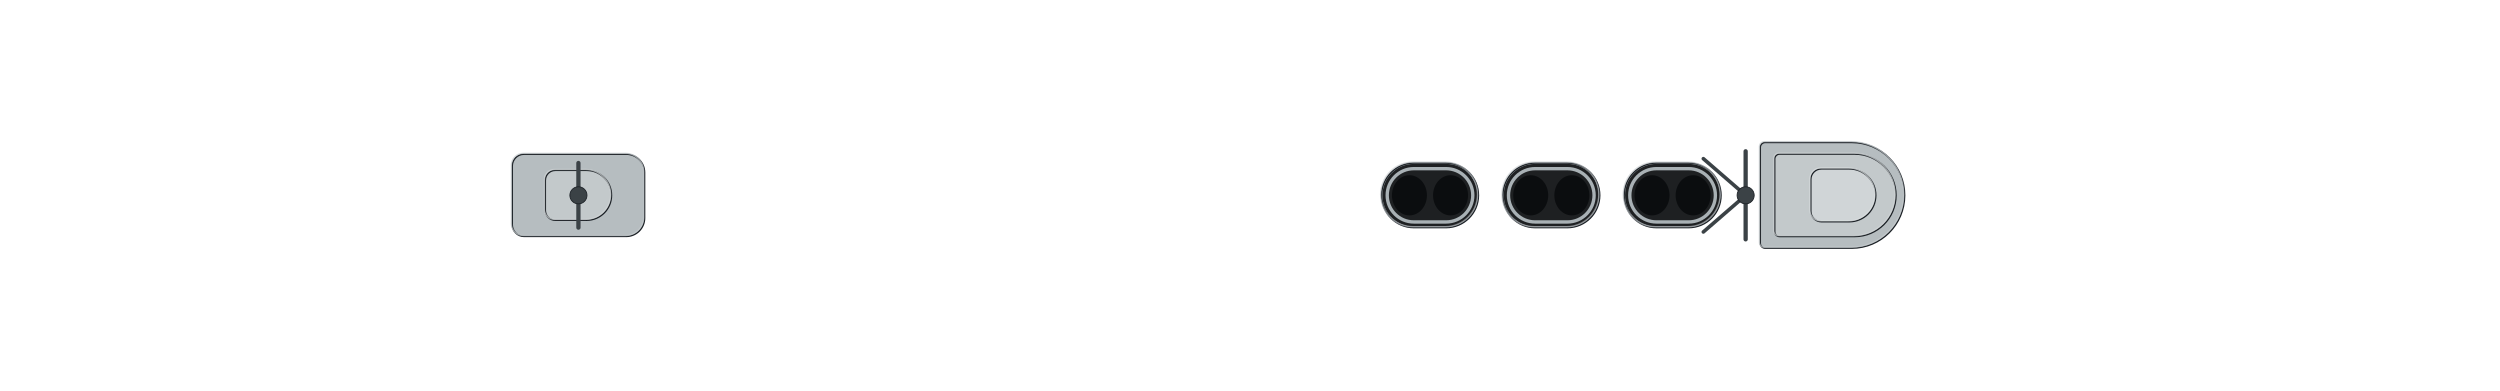
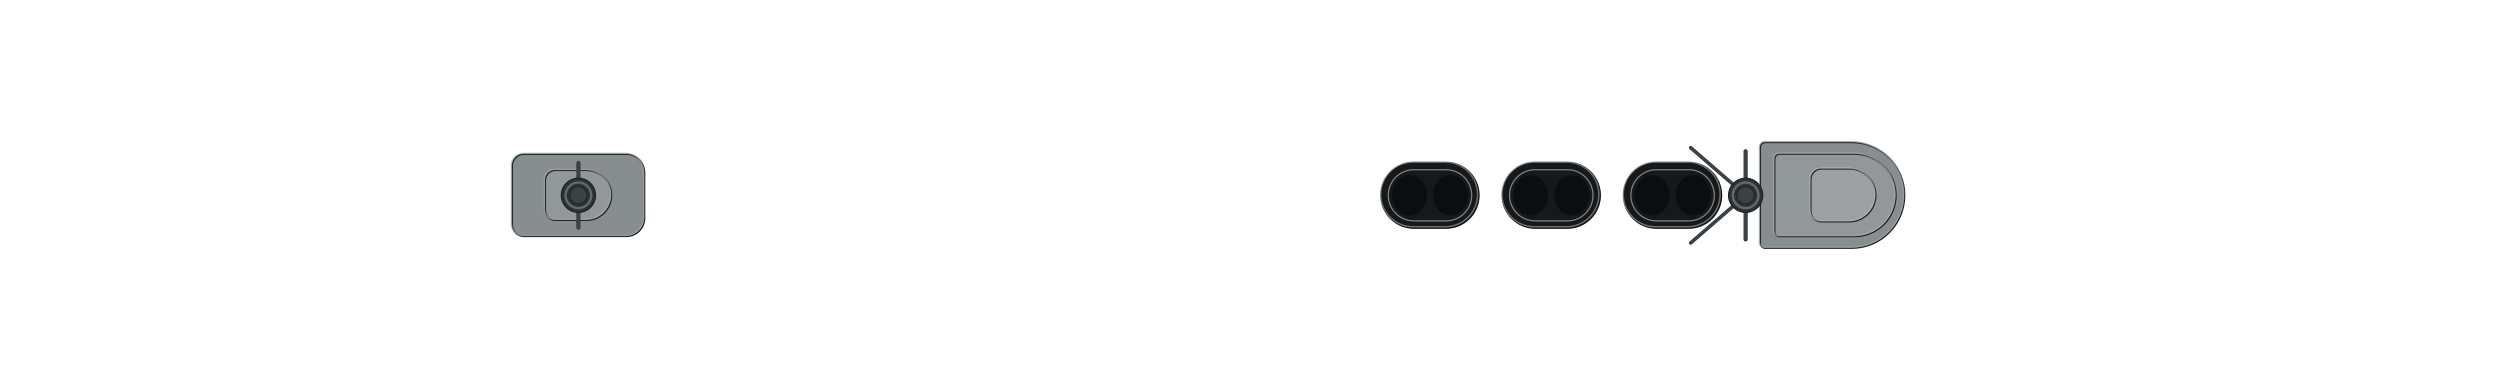
<svg xmlns="http://www.w3.org/2000/svg" width="2048" height="320" viewBox="-102.4 -16 204.8 32" shape-rendering="geometricPrecision">
  <defs>
    <clipPath id="hullclip">
      <path d="M-98.25,-5.94 L-98.243,-6.063 L-98.221,-6.185 L-98.185,-6.308 L-98.135,-6.43 L-98.071,-6.552 L-97.992,-6.674 L-97.899,-6.796 L-97.791,-6.917 L-97.67,-7.038 L-97.534,-7.159 L-97.383,-7.279 L-97.219,-7.399 L-97.04,-7.518 L-96.848,-7.637 L-96.641,-7.755 L-96.42,-7.872 L-96.184,-7.989 L-95.935,-8.105 L-95.672,-8.221 L-95.395,-8.335 L-95.104,-8.449 L-94.799,-8.562 L-94.48,-8.674 L-94.148,-8.785 L-93.801,-8.895 L-93.441,-9.003 L-93.068,-9.111 L-92.68,-9.218 L-92.28,-9.323 L-91.865,-9.427 L-91.438,-9.53 L-90.997,-9.632 L-90.542,-9.732 L-90.075,-9.831 L-89.594,-9.928 L-89.1,-10.024 L-88.594,-10.118 L-88.074,-10.211 L-87.541,-10.302 L-86.996,-10.391 L-86.438,-10.479 L-85.867,-10.565 L-85.284,-10.649 L-84.689,-10.731 L-84.081,-10.811 L-83.46,-10.889 L-82.828,-10.965 L-82.183,-11.039 L-81.527,-11.111 L-80.858,-11.18 L-80.178,-11.248 L-79.486,-11.313 L-78.782,-11.375 L-78.067,-11.436 L-77.341,-11.493 L-76.603,-11.548 L-75.854,-11.601 L-75.094,-11.651 L-74.323,-11.698 L-73.541,-11.742 L-72.749,-11.783 L-71.945,-11.822 L-71.132,-11.857 L-70.308,-11.889 L-69.473,-11.918 L-68.629,-11.944 L-67.774,-11.966 L-66.91,-11.985 L-66.036,-12.001 L-65.152,-12.012 L-64.258,-12.02 L-63.356,-12.024 L-62.444,-12.025 L-61.523,-12.025 L-60.593,-12.025 L-59.654,-12.025 L-58.706,-12.025 L-57.75,-12.025 L-56.785,-12.025 L-55.812,-12.025 L-54.831,-12.025 L-53.842,-12.025 L-52.845,-12.025 L-51.841,-12.025 L-50.828,-12.025 L-49.809,-12.025 L-48.782,-12.025 L-47.748,-12.025 L-46.707,-12.025 L-45.659,-12.025 L-44.605,-12.025 L-43.544,-12.025 L-42.476,-12.025 L-41.403,-12.025 L-40.323,-12.025 L-39.238,-12.025 L-38.146,-12.025 L-37.05,-12.025 L-35.947,-12.025 L-34.84,-12.025 L-33.727,-12.025 L-32.61,-12.025 L-31.488,-12.025 L-30.361,-12.025 L-29.23,-12.025 L-28.094,-12.025 L-26.955,-12.025 L-25.811,-12.025 L-24.664,-12.025 L-23.513,-12.025 L-22.358,-12.025 L-21.201,-12.025 L-20.04,-12.025 L-18.876,-12.025 L-17.71,-12.025 L-16.541,-12.025 L-15.37,-12.025 L-14.196,-12.025 L-13.02,-12.025 L-11.843,-12.025 L-10.663,-12.025 L-9.482,-12.025 L-8.3,-12.025 L-7.117,-12.025 L-5.932,-12.025 L-4.747,-12.025 L-3.561,-12.025 L-2.374,-12.025 L-1.187,-12.025 L-0,-12.025 L1.187,-12.025 L2.374,-12.025 L3.561,-12.025 L4.747,-12.025 L5.932,-12.025 L7.117,-12.025 L8.3,-12.025 L9.482,-12.025 L10.663,-12.025 L11.843,-12.025 L13.02,-12.025 L14.196,-12.025 L15.37,-12.025 L16.541,-12.025 L17.71,-12.025 L18.876,-12.025 L20.04,-12.025 L21.201,-12.025 L22.358,-12.025 L23.513,-12.025 L24.664,-12.025 L25.811,-12.025 L26.955,-12.025 L28.094,-12.025 L29.23,-12.025 L30.361,-12.025 L31.488,-12.025 L32.61,-12.025 L33.727,-12.025 L34.84,-12.025 L35.947,-12.025 L37.05,-12.025 L38.146,-12.019 L39.238,-12.005 L40.323,-11.983 L41.403,-11.952 L42.476,-11.914 L43.544,-11.869 L44.605,-11.817 L45.659,-11.757 L46.707,-11.691 L47.748,-11.618 L48.782,-11.538 L49.809,-11.452 L50.828,-11.361 L51.841,-11.263 L52.845,-11.159 L53.842,-11.05 L54.831,-10.936 L55.812,-10.817 L56.785,-10.692 L57.75,-10.563 L58.706,-10.429 L59.654,-10.291 L60.593,-10.148 L61.523,-10.002 L62.444,-9.851 L63.356,-9.697 L64.258,-9.539 L65.152,-9.378 L66.036,-9.214 L66.91,-9.047 L67.774,-8.877 L68.629,-8.705 L69.473,-8.53 L70.308,-8.353 L71.132,-8.174 L71.945,-7.994 L72.749,-7.811 L73.541,-7.628 L74.323,-7.443 L75.094,-7.256 L75.854,-7.069 L76.603,-6.882 L77.341,-6.694 L78.067,-6.505 L78.782,-6.316 L79.486,-6.128 L80.178,-5.939 L80.858,-5.751 L81.527,-5.563 L82.183,-5.377 L82.828,-5.191 L83.46,-5.006 L84.081,-4.822 L84.689,-4.64 L85.284,-4.459 L85.867,-4.28 L86.438,-4.103 L86.996,-3.928 L87.541,-3.755 L88.074,-3.584 L88.594,-3.416 L89.1,-3.251 L89.594,-3.088 L90.075,-2.928 L90.542,-2.772 L90.997,-2.618 L91.438,-2.468 L91.865,-2.321 L92.28,-2.178 L92.68,-2.038 L93.068,-1.902 L93.441,-1.771 L93.801,-1.643 L94.148,-1.519 L94.48,-1.4 L94.799,-1.285 L95.104,-1.174 L95.395,-1.068 L95.672,-0.966 L95.935,-0.869 L96.184,-0.777 L96.42,-0.69 L96.641,-0.608 L96.848,-0.531 L97.04,-0.458 L97.219,-0.391 L97.383,-0.329 L97.534,-0.272 L97.67,-0.221 L97.791,-0.175 L97.899,-0.134 L97.992,-0.099 L98.071,-0.068 L98.135,-0.044 L98.185,-0.025 L98.221,-0.011 L98.221,0.011 L98.185,0.025 L98.135,0.044 L98.071,0.068 L97.992,0.099 L97.899,0.134 L97.791,0.175 L97.67,0.221 L97.534,0.272 L97.383,0.329 L97.219,0.391 L97.04,0.458 L96.848,0.531 L96.641,0.608 L96.42,0.69 L96.184,0.777 L95.935,0.869 L95.672,0.966 L95.395,1.068 L95.104,1.174 L94.799,1.285 L94.48,1.4 L94.148,1.519 L93.801,1.643 L93.441,1.771 L93.068,1.902 L92.68,2.038 L92.28,2.178 L91.865,2.321 L91.438,2.468 L90.997,2.618 L90.542,2.772 L90.075,2.928 L89.594,3.088 L89.1,3.251 L88.594,3.416 L88.074,3.584 L87.541,3.755 L86.996,3.928 L86.438,4.103 L85.867,4.28 L85.284,4.459 L84.689,4.64 L84.081,4.822 L83.46,5.006 L82.828,5.191 L82.183,5.377 L81.527,5.563 L80.858,5.751 L80.178,5.939 L79.486,6.128 L78.782,6.316 L78.067,6.505 L77.341,6.694 L76.603,6.882 L75.854,7.069 L75.094,7.256 L74.323,7.443 L73.541,7.628 L72.749,7.811 L71.945,7.994 L71.132,8.174 L70.308,8.353 L69.473,8.53 L68.629,8.705 L67.774,8.877 L66.91,9.047 L66.036,9.214 L65.152,9.378 L64.258,9.539 L63.356,9.697 L62.444,9.851 L61.523,10.002 L60.593,10.148 L59.654,10.291 L58.706,10.429 L57.75,10.563 L56.785,10.692 L55.812,10.817 L54.831,10.936 L53.842,11.05 L52.845,11.159 L51.841,11.263 L50.828,11.361 L49.809,11.452 L48.782,11.538 L47.748,11.618 L46.707,11.691 L45.659,11.757 L44.605,11.817 L43.544,11.869 L42.476,11.914 L41.403,11.952 L40.323,11.983 L39.238,12.005 L38.146,12.019 L37.05,12.025 L35.947,12.025 L34.84,12.025 L33.727,12.025 L32.61,12.025 L31.488,12.025 L30.361,12.025 L29.23,12.025 L28.094,12.025 L26.955,12.025 L25.811,12.025 L24.664,12.025 L23.513,12.025 L22.358,12.025 L21.201,12.025 L20.04,12.025 L18.876,12.025 L17.71,12.025 L16.541,12.025 L15.37,12.025 L14.196,12.025 L13.02,12.025 L11.843,12.025 L10.663,12.025 L9.482,12.025 L8.3,12.025 L7.117,12.025 L5.932,12.025 L4.747,12.025 L3.561,12.025 L2.374,12.025 L1.187,12.025 L-0,12.025 L-1.187,12.025 L-2.374,12.025 L-3.561,12.025 L-4.747,12.025 L-5.932,12.025 L-7.117,12.025 L-8.3,12.025 L-9.482,12.025 L-10.663,12.025 L-11.843,12.025 L-13.02,12.025 L-14.196,12.025 L-15.37,12.025 L-16.541,12.025 L-17.71,12.025 L-18.876,12.025 L-20.04,12.025 L-21.201,12.025 L-22.358,12.025 L-23.513,12.025 L-24.664,12.025 L-25.811,12.025 L-26.955,12.025 L-28.094,12.025 L-29.23,12.025 L-30.361,12.025 L-31.488,12.025 L-32.61,12.025 L-33.727,12.025 L-34.84,12.025 L-35.947,12.025 L-37.05,12.025 L-38.146,12.025 L-39.238,12.025 L-40.323,12.025 L-41.403,12.025 L-42.476,12.025 L-43.544,12.025 L-44.605,12.025 L-45.659,12.025 L-46.707,12.025 L-47.748,12.025 L-48.782,12.025 L-49.809,12.025 L-50.828,12.025 L-51.841,12.025 L-52.845,12.025 L-53.842,12.025 L-54.831,12.025 L-55.812,12.025 L-56.785,12.025 L-57.75,12.025 L-58.706,12.025 L-59.654,12.025 L-60.593,12.025 L-61.523,12.025 L-62.444,12.025 L-63.356,12.024 L-64.258,12.02 L-65.152,12.012 L-66.036,12.001 L-66.91,11.985 L-67.774,11.966 L-68.629,11.944 L-69.473,11.918 L-70.308,11.889 L-71.132,11.857 L-71.945,11.822 L-72.749,11.783 L-73.541,11.742 L-74.323,11.698 L-75.094,11.651 L-75.854,11.601 L-76.603,11.548 L-77.341,11.493 L-78.067,11.436 L-78.782,11.375 L-79.486,11.313 L-80.178,11.248 L-80.858,11.18 L-81.527,11.111 L-82.183,11.039 L-82.828,10.965 L-83.46,10.889 L-84.081,10.811 L-84.689,10.731 L-85.284,10.649 L-85.867,10.565 L-86.438,10.479 L-86.996,10.391 L-87.541,10.302 L-88.074,10.211 L-88.594,10.118 L-89.1,10.024 L-89.594,9.928 L-90.075,9.831 L-90.542,9.732 L-90.997,9.632 L-91.438,9.53 L-91.865,9.427 L-92.28,9.323 L-92.68,9.218 L-93.068,9.111 L-93.441,9.003 L-93.801,8.895 L-94.148,8.785 L-94.48,8.674 L-94.799,8.562 L-95.104,8.449 L-95.395,8.335 L-95.672,8.221 L-95.935,8.105 L-96.184,7.989 L-96.42,7.872 L-96.641,7.755 L-96.848,7.637 L-97.04,7.518 L-97.219,7.399 L-97.383,7.279 L-97.534,7.159 L-97.67,7.038 L-97.791,6.917 L-97.899,6.796 L-97.992,6.674 L-98.071,6.552 L-98.135,6.43 L-98.185,6.308 L-98.221,6.185 L-98.243,6.063 L-98.25,5.94 Z" />
    </clipPath>
    <clipPath id="deckclip">
      <path d="M-98.25,-5.39 L-98.243,-5.513 L-98.221,-5.635 L-98.185,-5.758 L-98.135,-5.88 L-98.071,-6.002 L-97.992,-6.124 L-97.899,-6.246 L-97.791,-6.367 L-97.67,-6.488 L-97.534,-6.609 L-97.383,-6.729 L-97.219,-6.849 L-97.04,-6.968 L-96.848,-7.087 L-96.641,-7.205 L-96.42,-7.322 L-96.184,-7.439 L-95.935,-7.555 L-95.672,-7.671 L-95.395,-7.785 L-95.104,-7.899 L-94.799,-8.012 L-94.48,-8.124 L-94.148,-8.235 L-93.801,-8.345 L-93.441,-8.453 L-93.068,-8.561 L-92.68,-8.668 L-92.28,-8.773 L-91.865,-8.877 L-91.438,-8.98 L-90.997,-9.082 L-90.542,-9.182 L-90.075,-9.281 L-89.594,-9.378 L-89.1,-9.474 L-88.594,-9.568 L-88.074,-9.661 L-87.541,-9.752 L-86.996,-9.841 L-86.438,-9.929 L-85.867,-10.015 L-85.284,-10.099 L-84.689,-10.181 L-84.081,-10.261 L-83.46,-10.339 L-82.828,-10.415 L-82.183,-10.489 L-81.527,-10.561 L-80.858,-10.63 L-80.178,-10.698 L-79.486,-10.763 L-78.782,-10.825 L-78.067,-10.886 L-77.341,-10.943 L-76.603,-10.998 L-75.854,-11.051 L-75.094,-11.101 L-74.323,-11.148 L-73.541,-11.192 L-72.749,-11.233 L-71.945,-11.272 L-71.132,-11.307 L-70.308,-11.339 L-69.473,-11.368 L-68.629,-11.394 L-67.774,-11.416 L-66.91,-11.435 L-66.036,-11.451 L-65.152,-11.462 L-64.258,-11.47 L-63.356,-11.474 L-62.444,-11.475 L-61.523,-11.475 L-60.593,-11.475 L-59.654,-11.475 L-58.706,-11.475 L-57.75,-11.475 L-56.785,-11.475 L-55.812,-11.475 L-54.831,-11.475 L-53.842,-11.475 L-52.845,-11.475 L-51.841,-11.475 L-50.828,-11.475 L-49.809,-11.475 L-48.782,-11.475 L-47.748,-11.475 L-46.707,-11.475 L-45.659,-11.475 L-44.605,-11.475 L-43.544,-11.475 L-42.476,-11.475 L-41.403,-11.475 L-40.323,-11.475 L-39.238,-11.475 L-38.146,-11.475 L-37.05,-11.475 L-35.947,-11.475 L-34.84,-11.475 L-33.727,-11.475 L-32.61,-11.475 L-31.488,-11.475 L-30.361,-11.475 L-29.23,-11.475 L-28.094,-11.475 L-26.955,-11.475 L-25.811,-11.475 L-24.664,-11.475 L-23.513,-11.475 L-22.358,-11.475 L-21.201,-11.475 L-20.04,-11.475 L-18.876,-11.475 L-17.71,-11.475 L-16.541,-11.475 L-15.37,-11.475 L-14.196,-11.475 L-13.02,-11.475 L-11.843,-11.475 L-10.663,-11.475 L-9.482,-11.475 L-8.3,-11.475 L-7.117,-11.475 L-5.932,-11.475 L-4.747,-11.475 L-3.561,-11.475 L-2.374,-11.475 L-1.187,-11.475 L-0,-11.475 L1.187,-11.475 L2.374,-11.475 L3.561,-11.475 L4.747,-11.475 L5.932,-11.475 L7.117,-11.475 L8.3,-11.475 L9.482,-11.475 L10.663,-11.475 L11.843,-11.475 L13.02,-11.475 L14.196,-11.475 L15.37,-11.475 L16.541,-11.475 L17.71,-11.475 L18.876,-11.475 L20.04,-11.475 L21.201,-11.475 L22.358,-11.475 L23.513,-11.475 L24.664,-11.475 L25.811,-11.475 L26.955,-11.475 L28.094,-11.475 L29.23,-11.475 L30.361,-11.475 L31.488,-11.475 L32.61,-11.475 L33.727,-11.475 L34.84,-11.475 L35.947,-11.475 L37.05,-11.475 L38.146,-11.469 L39.238,-11.455 L40.323,-11.433 L41.403,-11.402 L42.476,-11.364 L43.544,-11.319 L44.605,-11.267 L45.659,-11.207 L46.707,-11.141 L47.748,-11.068 L48.782,-10.988 L49.809,-10.902 L50.828,-10.811 L51.841,-10.713 L52.845,-10.609 L53.842,-10.5 L54.831,-10.386 L55.812,-10.267 L56.785,-10.142 L57.75,-10.013 L58.706,-9.879 L59.654,-9.741 L60.593,-9.598 L61.523,-9.452 L62.444,-9.301 L63.356,-9.147 L64.258,-8.989 L65.152,-8.828 L66.036,-8.664 L66.91,-8.497 L67.774,-8.327 L68.629,-8.155 L69.473,-7.98 L70.308,-7.803 L71.132,-7.624 L71.945,-7.444 L72.749,-7.261 L73.541,-7.078 L74.323,-6.893 L75.094,-6.706 L75.854,-6.519 L76.603,-6.332 L77.341,-6.144 L78.067,-5.955 L78.782,-5.766 L79.486,-5.578 L80.178,-5.389 L80.858,-5.201 L81.527,-5.013 L82.183,-4.827 L82.828,-4.641 L83.46,-4.456 L84.081,-4.272 L84.689,-4.09 L85.284,-3.909 L85.867,-3.73 L86.438,-3.553 L86.996,-3.378 L87.541,-3.205 L88.074,-3.034 L88.594,-2.866 L89.1,-2.701 L89.594,-2.538 L90.075,-2.378 L90.542,-2.222 L90.997,-2.068 L91.438,-1.918 L91.865,-1.771 L92.28,-1.628 L92.68,-1.488 L93.068,-1.352 L93.441,-1.221 L93.801,-1.093 L94.148,-0.969 L94.48,-0.85 L94.799,-0.735 L95.104,-0.624 L95.395,-0.518 L95.672,-0.416 L95.935,-0.319 L96.184,-0.227 L96.42,-0.14 L96.641,-0.058 L96.641,0.058 L96.42,0.14 L96.184,0.227 L95.935,0.319 L95.672,0.416 L95.395,0.518 L95.104,0.624 L94.799,0.735 L94.48,0.85 L94.148,0.969 L93.801,1.093 L93.441,1.221 L93.068,1.352 L92.68,1.488 L92.28,1.628 L91.865,1.771 L91.438,1.918 L90.997,2.068 L90.542,2.222 L90.075,2.378 L89.594,2.538 L89.1,2.701 L88.594,2.866 L88.074,3.034 L87.541,3.205 L86.996,3.378 L86.438,3.553 L85.867,3.73 L85.284,3.909 L84.689,4.09 L84.081,4.272 L83.46,4.456 L82.828,4.641 L82.183,4.827 L81.527,5.013 L80.858,5.201 L80.178,5.389 L79.486,5.578 L78.782,5.766 L78.067,5.955 L77.341,6.144 L76.603,6.332 L75.854,6.519 L75.094,6.706 L74.323,6.893 L73.541,7.078 L72.749,7.261 L71.945,7.444 L71.132,7.624 L70.308,7.803 L69.473,7.98 L68.629,8.155 L67.774,8.327 L66.91,8.497 L66.036,8.664 L65.152,8.828 L64.258,8.989 L63.356,9.147 L62.444,9.301 L61.523,9.452 L60.593,9.598 L59.654,9.741 L58.706,9.879 L57.75,10.013 L56.785,10.142 L55.812,10.267 L54.831,10.386 L53.842,10.5 L52.845,10.609 L51.841,10.713 L50.828,10.811 L49.809,10.902 L48.782,10.988 L47.748,11.068 L46.707,11.141 L45.659,11.207 L44.605,11.267 L43.544,11.319 L42.476,11.364 L41.403,11.402 L40.323,11.433 L39.238,11.455 L38.146,11.469 L37.05,11.475 L35.947,11.475 L34.84,11.475 L33.727,11.475 L32.61,11.475 L31.488,11.475 L30.361,11.475 L29.23,11.475 L28.094,11.475 L26.955,11.475 L25.811,11.475 L24.664,11.475 L23.513,11.475 L22.358,11.475 L21.201,11.475 L20.04,11.475 L18.876,11.475 L17.71,11.475 L16.541,11.475 L15.37,11.475 L14.196,11.475 L13.02,11.475 L11.843,11.475 L10.663,11.475 L9.482,11.475 L8.3,11.475 L7.117,11.475 L5.932,11.475 L4.747,11.475 L3.561,11.475 L2.374,11.475 L1.187,11.475 L-0,11.475 L-1.187,11.475 L-2.374,11.475 L-3.561,11.475 L-4.747,11.475 L-5.932,11.475 L-7.117,11.475 L-8.3,11.475 L-9.482,11.475 L-10.663,11.475 L-11.843,11.475 L-13.02,11.475 L-14.196,11.475 L-15.37,11.475 L-16.541,11.475 L-17.71,11.475 L-18.876,11.475 L-20.04,11.475 L-21.201,11.475 L-22.358,11.475 L-23.513,11.475 L-24.664,11.475 L-25.811,11.475 L-26.955,11.475 L-28.094,11.475 L-29.23,11.475 L-30.361,11.475 L-31.488,11.475 L-32.61,11.475 L-33.727,11.475 L-34.84,11.475 L-35.947,11.475 L-37.05,11.475 L-38.146,11.475 L-39.238,11.475 L-40.323,11.475 L-41.403,11.475 L-42.476,11.475 L-43.544,11.475 L-44.605,11.475 L-45.659,11.475 L-46.707,11.475 L-47.748,11.475 L-48.782,11.475 L-49.809,11.475 L-50.828,11.475 L-51.841,11.475 L-52.845,11.475 L-53.842,11.475 L-54.831,11.475 L-55.812,11.475 L-56.785,11.475 L-57.75,11.475 L-58.706,11.475 L-59.654,11.475 L-60.593,11.475 L-61.523,11.475 L-62.444,11.475 L-63.356,11.474 L-64.258,11.47 L-65.152,11.462 L-66.036,11.451 L-66.91,11.435 L-67.774,11.416 L-68.629,11.394 L-69.473,11.368 L-70.308,11.339 L-71.132,11.307 L-71.945,11.272 L-72.749,11.233 L-73.541,11.192 L-74.323,11.148 L-75.094,11.101 L-75.854,11.051 L-76.603,10.998 L-77.341,10.943 L-78.067,10.886 L-78.782,10.825 L-79.486,10.763 L-80.178,10.698 L-80.858,10.63 L-81.527,10.561 L-82.183,10.489 L-82.828,10.415 L-83.46,10.339 L-84.081,10.261 L-84.689,10.181 L-85.284,10.099 L-85.867,10.015 L-86.438,9.929 L-86.996,9.841 L-87.541,9.752 L-88.074,9.661 L-88.594,9.568 L-89.1,9.474 L-89.594,9.378 L-90.075,9.281 L-90.542,9.182 L-90.997,9.082 L-91.438,8.98 L-91.865,8.877 L-92.28,8.773 L-92.68,8.668 L-93.068,8.561 L-93.441,8.453 L-93.801,8.345 L-94.148,8.235 L-94.48,8.124 L-94.799,8.012 L-95.104,7.899 L-95.395,7.785 L-95.672,7.671 L-95.935,7.555 L-96.184,7.439 L-96.42,7.322 L-96.641,7.205 L-96.848,7.087 L-97.04,6.968 L-97.219,6.849 L-97.383,6.729 L-97.534,6.609 L-97.67,6.488 L-97.791,6.367 L-97.899,6.246 L-97.992,6.124 L-98.071,6.002 L-98.135,5.88 L-98.185,5.758 L-98.221,5.635 L-98.243,5.513 L-98.25,5.39 Z" />
    </clipPath>
  </defs>
-   <path d="M42.203,-4.329 L49.299,-4.329 A4.329,4.329 0 0 1 53.628,0 L53.628,0 A4.329,4.329 0 0 1 49.299,4.329 L42.203,4.329 A0.4,0.4 0 0 1 41.803,3.929 L41.803,-3.929 A0.4,0.4 0 0 1 42.203,-4.329 Z" fill="#b6bdc0" stroke="#1c2126" stroke-width="0.12" stroke-linejoin="round" />
-   <path d="M42.203,-4.329 L49.299,-4.329 A4.329,4.329 0 0 1 53.628,0 L53.628,0 A4.329,4.329 0 0 1 49.299,4.329 L42.203,4.329 A0.4,0.4 0 0 1 41.803,3.929 L41.803,-3.929 A0.4,0.4 0 0 1 42.203,-4.329 Z" fill="none" stroke="#c8ced0" stroke-width="0.108" transform="translate(-0.072,-0.072)" stroke-opacity="0.7" />
-   <path d="M43.385,-3.377 L49.542,-3.377 A3.377,3.377 0 0 1 52.918,0 L52.918,0 A3.377,3.377 0 0 1 49.542,3.377 L43.385,3.377 A0.4,0.4 0 0 1 42.985,2.977 L42.985,-2.977 A0.4,0.4 0 0 1 43.385,-3.377 Z" fill="#c3c9cb" stroke="#1c2126" stroke-width="0.12" stroke-linejoin="round" />
-   <path d="M43.385,-3.377 L49.542,-3.377 A3.377,3.377 0 0 1 52.918,0 L52.918,0 A3.377,3.377 0 0 1 49.542,3.377 L43.385,3.377 A0.4,0.4 0 0 1 42.985,2.977 L42.985,-2.977 A0.4,0.4 0 0 1 43.385,-3.377 Z" fill="none" stroke="#d2d6d8" stroke-width="0.108" transform="translate(-0.072,-0.072)" stroke-opacity="0.7" />
-   <path d="M46.807,-2.164 L49.098,-2.164 A2.164,2.164 0 0 1 51.263,0 L51.263,0 A2.164,2.164 0 0 1 49.098,2.164 L46.807,2.164 A0.866,0.866 0 0 1 45.942,1.299 L45.942,-1.299 A0.866,0.866 0 0 1 46.807,-2.164 Z" fill="#d0d5d7" stroke="#1c2126" stroke-width="0.12" stroke-linejoin="round" />
-   <path d="M46.807,-2.164 L49.098,-2.164 A2.164,2.164 0 0 1 51.263,0 L51.263,0 A2.164,2.164 0 0 1 49.098,2.164 L46.807,2.164 A0.866,0.866 0 0 1 45.942,1.299 L45.942,-1.299 A0.866,0.866 0 0 1 46.807,-2.164 Z" fill="none" stroke="#dce0e1" stroke-width="0.108" transform="translate(-0.072,-0.072)" stroke-opacity="0.7" />
-   <path d="M-59.475,-3.367 L-51.095,-3.367 A1.5,1.5 0 0 1 -49.595,-1.867 L-49.595,1.867 A1.5,1.5 0 0 1 -51.095,3.367 L-59.475,3.367 A0.962,0.962 0 0 1 -60.437,2.405 L-60.437,-2.405 A0.962,0.962 0 0 1 -59.475,-3.367 Z" fill="#b6bdc0" stroke="#1c2126" stroke-width="0.12" stroke-linejoin="round" />
-   <path d="M-59.475,-3.367 L-51.095,-3.367 A1.5,1.5 0 0 1 -49.595,-1.867 L-49.595,1.867 A1.5,1.5 0 0 1 -51.095,3.367 L-59.475,3.367 A0.962,0.962 0 0 1 -60.437,2.405 L-60.437,-2.405 A0.962,0.962 0 0 1 -59.475,-3.367 Z" fill="none" stroke="#c8ced0" stroke-width="0.108" transform="translate(-0.072,-0.072)" stroke-opacity="0.7" />
-   <path d="M-56.909,-2.044 L-54.35,-2.044 A2.044,2.044 0 0 1 -52.305,0 L-52.305,0 A2.044,2.044 0 0 1 -54.35,2.044 L-56.909,2.044 A0.818,0.818 0 0 1 -57.727,1.227 L-57.727,-1.227 A0.818,0.818 0 0 1 -56.909,-2.044 Z" fill="#c3c9cb" stroke="#1c2126" stroke-width="0.12" stroke-linejoin="round" />
-   <path d="M-56.909,-2.044 L-54.35,-2.044 A2.044,2.044 0 0 1 -52.305,0 L-52.305,0 A2.044,2.044 0 0 1 -54.35,2.044 L-56.909,2.044 A0.818,0.818 0 0 1 -57.727,1.227 L-57.727,-1.227 A0.818,0.818 0 0 1 -56.909,-2.044 Z" fill="none" stroke="#d2d6d8" stroke-width="0.108" transform="translate(-0.072,-0.072)" stroke-opacity="0.7" />
-   <path d="M33.295,-2.646 L35.941,-2.646 A2.646,2.646 0 0 1 38.586,0 L38.586,0 A2.646,2.646 0 0 1 35.941,2.646 L33.295,2.646 A2.646,2.646 0 0 1 30.65,0 L30.65,0 A2.646,2.646 0 0 1 33.295,-2.646 Z" fill="#a9b1b5" stroke="#1c2126" stroke-width="0.12" stroke-linejoin="round" />
-   <path d="M33.295,-2.046 L35.941,-2.046 A2.046,2.046 0 0 1 37.986,0 L37.986,0 A2.046,2.046 0 0 1 35.941,2.046 L33.295,2.046 A2.046,2.046 0 0 1 31.25,0 L31.25,0 A2.046,2.046 0 0 1 33.295,-2.046 Z" fill="#1e2022" />
-   <path d="M33.295,-2.446 L35.941,-2.446 A2.446,2.446 0 0 1 38.386,0 L38.386,0 A2.446,2.446 0 0 1 35.941,2.446 L33.295,2.446 A2.446,2.446 0 0 1 30.85,0 L30.85,0 A2.446,2.446 0 0 1 33.295,-2.446 Z" fill="none" stroke="#1e2022" stroke-width="0.25" />
+   <path d="M42.203,-4.329 L49.299,-4.329 A4.329,4.329 0 0 1 53.628,0 L53.628,0 A4.329,4.329 0 0 1 49.299,4.329 L42.203,4.329 A0.4,0.4 0 0 1 41.803,3.929 L41.803,-3.929 A0.4,0.4 0 0 1 42.203,-4.329 Z" fill="#888e90" stroke="#1c2126" stroke-width="0.12" stroke-linejoin="round" />
+   <path d="M42.203,-4.329 L49.299,-4.329 A4.329,4.329 0 0 1 53.628,0 L53.628,0 A4.329,4.329 0 0 1 49.299,4.329 L42.203,4.329 A0.4,0.4 0 0 1 41.803,3.929 L41.803,-3.929 A0.4,0.4 0 0 1 42.203,-4.329 Z" fill="none" stroke="#a6aaac" stroke-width="0.108" transform="translate(-0.072,-0.072)" stroke-opacity="0.7" />
+   <path d="M43.385,-3.377 L49.542,-3.377 A3.377,3.377 0 0 1 52.918,0 L52.918,0 A3.377,3.377 0 0 1 49.542,3.377 L43.385,3.377 A0.4,0.4 0 0 1 42.985,2.977 L42.985,-2.977 A0.4,0.4 0 0 1 43.385,-3.377 Z" fill="#929798" stroke="#1c2126" stroke-width="0.12" stroke-linejoin="round" />
+   <path d="M43.385,-3.377 L49.542,-3.377 A3.377,3.377 0 0 1 52.918,0 L52.918,0 A3.377,3.377 0 0 1 49.542,3.377 L43.385,3.377 A0.4,0.4 0 0 1 42.985,2.977 L42.985,-2.977 A0.4,0.4 0 0 1 43.385,-3.377 Z" fill="none" stroke="#adb1b2" stroke-width="0.108" transform="translate(-0.072,-0.072)" stroke-opacity="0.7" />
+   <path d="M46.807,-2.164 L49.098,-2.164 A2.164,2.164 0 0 1 51.263,0 L51.263,0 A2.164,2.164 0 0 1 49.098,2.164 L46.807,2.164 A0.866,0.866 0 0 1 45.942,1.299 L45.942,-1.299 A0.866,0.866 0 0 1 46.807,-2.164 Z" fill="#9ca0a1" stroke="#1c2126" stroke-width="0.12" stroke-linejoin="round" />
+   <path d="M46.807,-2.164 L49.098,-2.164 A2.164,2.164 0 0 1 51.263,0 L51.263,0 A2.164,2.164 0 0 1 49.098,2.164 L46.807,2.164 A0.866,0.866 0 0 1 45.942,1.299 L45.942,-1.299 A0.866,0.866 0 0 1 46.807,-2.164 Z" fill="none" stroke="#b5b8b8" stroke-width="0.108" transform="translate(-0.072,-0.072)" stroke-opacity="0.7" />
+   <path d="M-59.475,-3.367 L-51.095,-3.367 A1.5,1.5 0 0 1 -49.595,-1.867 L-49.595,1.867 A1.5,1.5 0 0 1 -51.095,3.367 L-59.475,3.367 A0.962,0.962 0 0 1 -60.437,2.405 L-60.437,-2.405 A0.962,0.962 0 0 1 -59.475,-3.367 Z" fill="#888e90" stroke="#1c2126" stroke-width="0.12" stroke-linejoin="round" />
+   <path d="M-59.475,-3.367 L-51.095,-3.367 A1.5,1.5 0 0 1 -49.595,-1.867 L-49.595,1.867 A1.5,1.5 0 0 1 -51.095,3.367 L-59.475,3.367 A0.962,0.962 0 0 1 -60.437,2.405 L-60.437,-2.405 A0.962,0.962 0 0 1 -59.475,-3.367 Z" fill="none" stroke="#a6aaac" stroke-width="0.108" transform="translate(-0.072,-0.072)" stroke-opacity="0.7" />
+   <path d="M-56.909,-2.044 L-54.35,-2.044 A2.044,2.044 0 0 1 -52.305,0 L-52.305,0 A2.044,2.044 0 0 1 -54.35,2.044 L-56.909,2.044 A0.818,0.818 0 0 1 -57.727,1.227 L-57.727,-1.227 A0.818,0.818 0 0 1 -56.909,-2.044 Z" fill="#929798" stroke="#1c2126" stroke-width="0.12" stroke-linejoin="round" />
+   <path d="M-56.909,-2.044 L-54.35,-2.044 A2.044,2.044 0 0 1 -52.305,0 L-52.305,0 A2.044,2.044 0 0 1 -54.35,2.044 L-56.909,2.044 A0.818,0.818 0 0 1 -57.727,1.227 L-57.727,-1.227 A0.818,0.818 0 0 1 -56.909,-2.044 Z" fill="none" stroke="#adb1b2" stroke-width="0.108" transform="translate(-0.072,-0.072)" stroke-opacity="0.7" />
+   <path d="M33.295,-2.646 L35.941,-2.646 A2.646,2.646 0 0 1 38.586,0 L38.586,0 A2.646,2.646 0 0 1 35.941,2.646 L33.295,2.646 A2.646,2.646 0 0 1 30.65,0 L30.65,0 A2.646,2.646 0 0 1 33.295,-2.646 Z" fill="#7f8588" stroke="#1c2126" stroke-width="0.12" stroke-linejoin="round" />
+   <path d="M33.295,-2.046 L35.941,-2.046 A2.046,2.046 0 0 1 37.986,0 L37.986,0 A2.046,2.046 0 0 1 35.941,2.046 L33.295,2.046 A2.046,2.046 0 0 1 31.25,0 L31.25,0 A2.046,2.046 0 0 1 33.295,-2.046 Z" fill="#16181a" />
+   <path d="M33.295,-2.446 L35.941,-2.446 A2.446,2.446 0 0 1 38.386,0 L38.386,0 A2.446,2.446 0 0 1 35.941,2.446 L33.295,2.446 A2.446,2.446 0 0 1 30.85,0 L30.85,0 A2.446,2.446 0 0 1 33.295,-2.446 Z" fill="none" stroke="#16181a" stroke-width="0.6" />
  <ellipse cx="32.934" cy="0" rx="1.434" ry="1.646" fill="#0b0d0f" />
  <ellipse cx="36.302" cy="0" rx="1.434" ry="1.646" fill="#0b0d0f" />
-   <path d="M33.295,-2.646 L35.941,-2.646 A2.646,2.646 0 0 1 38.586,0 L38.586,0 A2.646,2.646 0 0 1 35.941,2.646 L33.295,2.646 A2.646,2.646 0 0 1 30.65,0 L30.65,0 A2.646,2.646 0 0 1 33.295,-2.646 Z" fill="none" stroke="#c3c8cb" stroke-width="0.12" transform="translate(-0.072,-0.072)" stroke-opacity="0.6" />
-   <path d="M23.359,-2.646 L26.004,-2.646 A2.646,2.646 0 0 1 28.65,0 L28.65,0 A2.646,2.646 0 0 1 26.004,2.646 L23.359,2.646 A2.646,2.646 0 0 1 20.713,0 L20.713,0 A2.646,2.646 0 0 1 23.359,-2.646 Z" fill="#a9b1b5" stroke="#1c2126" stroke-width="0.12" stroke-linejoin="round" />
-   <path d="M23.359,-2.046 L26.004,-2.046 A2.046,2.046 0 0 1 28.05,0 L28.05,0 A2.046,2.046 0 0 1 26.004,2.046 L23.359,2.046 A2.046,2.046 0 0 1 21.313,0 L21.313,0 A2.046,2.046 0 0 1 23.359,-2.046 Z" fill="#1e2022" />
-   <path d="M23.359,-2.446 L26.004,-2.446 A2.446,2.446 0 0 1 28.45,0 L28.45,0 A2.446,2.446 0 0 1 26.004,2.446 L23.359,2.446 A2.446,2.446 0 0 1 20.913,0 L20.913,0 A2.446,2.446 0 0 1 23.359,-2.446 Z" fill="none" stroke="#1e2022" stroke-width="0.25" />
+   <path d="M33.295,-2.646 L35.941,-2.646 A2.646,2.646 0 0 1 38.586,0 L38.586,0 A2.646,2.646 0 0 1 35.941,2.646 L33.295,2.646 A2.646,2.646 0 0 1 30.65,0 L30.65,0 A2.646,2.646 0 0 1 33.295,-2.646 Z" fill="none" stroke="#a5aaac" stroke-width="0.12" transform="translate(-0.072,-0.072)" stroke-opacity="0.6" />
+   <path d="M23.359,-2.646 L26.004,-2.646 A2.646,2.646 0 0 1 28.65,0 L28.65,0 A2.646,2.646 0 0 1 26.004,2.646 L23.359,2.646 A2.646,2.646 0 0 1 20.713,0 L20.713,0 A2.646,2.646 0 0 1 23.359,-2.646 Z" fill="#7f8588" stroke="#1c2126" stroke-width="0.12" stroke-linejoin="round" />
+   <path d="M23.359,-2.046 L26.004,-2.046 A2.046,2.046 0 0 1 28.05,0 L28.05,0 A2.046,2.046 0 0 1 26.004,2.046 L23.359,2.046 A2.046,2.046 0 0 1 21.313,0 L21.313,0 A2.046,2.046 0 0 1 23.359,-2.046 Z" fill="#16181a" />
+   <path d="M23.359,-2.446 L26.004,-2.446 A2.446,2.446 0 0 1 28.45,0 L28.45,0 A2.446,2.446 0 0 1 26.004,2.446 L23.359,2.446 A2.446,2.446 0 0 1 20.913,0 L20.913,0 A2.446,2.446 0 0 1 23.359,-2.446 Z" fill="none" stroke="#16181a" stroke-width="0.6" />
  <ellipse cx="22.997" cy="0" rx="1.434" ry="1.646" fill="#0b0d0f" />
  <ellipse cx="26.366" cy="0" rx="1.434" ry="1.646" fill="#0b0d0f" />
-   <path d="M23.359,-2.646 L26.004,-2.646 A2.646,2.646 0 0 1 28.65,0 L28.65,0 A2.646,2.646 0 0 1 26.004,2.646 L23.359,2.646 A2.646,2.646 0 0 1 20.713,0 L20.713,0 A2.646,2.646 0 0 1 23.359,-2.646 Z" fill="none" stroke="#c3c8cb" stroke-width="0.12" transform="translate(-0.072,-0.072)" stroke-opacity="0.6" />
-   <path d="M13.422,-2.646 L16.068,-2.646 A2.646,2.646 0 0 1 18.713,0 L18.713,0 A2.646,2.646 0 0 1 16.068,2.646 L13.422,2.646 A2.646,2.646 0 0 1 10.777,0 L10.777,0 A2.646,2.646 0 0 1 13.422,-2.646 Z" fill="#a9b1b5" stroke="#1c2126" stroke-width="0.12" stroke-linejoin="round" />
-   <path d="M13.422,-2.046 L16.068,-2.046 A2.046,2.046 0 0 1 18.113,0 L18.113,0 A2.046,2.046 0 0 1 16.068,2.046 L13.422,2.046 A2.046,2.046 0 0 1 11.377,0 L11.377,0 A2.046,2.046 0 0 1 13.422,-2.046 Z" fill="#1e2022" />
-   <path d="M13.422,-2.446 L16.068,-2.446 A2.446,2.446 0 0 1 18.513,0 L18.513,0 A2.446,2.446 0 0 1 16.068,2.446 L13.422,2.446 A2.446,2.446 0 0 1 10.977,0 L10.977,0 A2.446,2.446 0 0 1 13.422,-2.446 Z" fill="none" stroke="#1e2022" stroke-width="0.25" />
+   <path d="M23.359,-2.646 L26.004,-2.646 A2.646,2.646 0 0 1 28.65,0 L28.65,0 A2.646,2.646 0 0 1 26.004,2.646 L23.359,2.646 A2.646,2.646 0 0 1 20.713,0 L20.713,0 A2.646,2.646 0 0 1 23.359,-2.646 Z" fill="none" stroke="#a5aaac" stroke-width="0.12" transform="translate(-0.072,-0.072)" stroke-opacity="0.6" />
+   <path d="M13.422,-2.646 L16.068,-2.646 A2.646,2.646 0 0 1 18.713,0 L18.713,0 A2.646,2.646 0 0 1 16.068,2.646 L13.422,2.646 A2.646,2.646 0 0 1 10.777,0 L10.777,0 A2.646,2.646 0 0 1 13.422,-2.646 Z" fill="#7f8588" stroke="#1c2126" stroke-width="0.12" stroke-linejoin="round" />
+   <path d="M13.422,-2.046 L16.068,-2.046 A2.046,2.046 0 0 1 18.113,0 L18.113,0 A2.046,2.046 0 0 1 16.068,2.046 L13.422,2.046 A2.046,2.046 0 0 1 11.377,0 L11.377,0 A2.046,2.046 0 0 1 13.422,-2.046 Z" fill="#16181a" />
+   <path d="M13.422,-2.446 L16.068,-2.446 A2.446,2.446 0 0 1 18.513,0 L18.513,0 A2.446,2.446 0 0 1 16.068,2.446 L13.422,2.446 A2.446,2.446 0 0 1 10.977,0 L10.977,0 A2.446,2.446 0 0 1 13.422,-2.446 Z" fill="none" stroke="#16181a" stroke-width="0.6" />
  <ellipse cx="13.061" cy="0" rx="1.434" ry="1.646" fill="#0b0d0f" />
  <ellipse cx="16.429" cy="0" rx="1.434" ry="1.646" fill="#0b0d0f" />
-   <path d="M13.422,-2.646 L16.068,-2.646 A2.646,2.646 0 0 1 18.713,0 L18.713,0 A2.646,2.646 0 0 1 16.068,2.646 L13.422,2.646 A2.646,2.646 0 0 1 10.777,0 L10.777,0 A2.646,2.646 0 0 1 13.422,-2.646 Z" fill="none" stroke="#c3c8cb" stroke-width="0.12" transform="translate(-0.072,-0.072)" stroke-opacity="0.6" />
+   <path d="M13.422,-2.646 L16.068,-2.646 A2.646,2.646 0 0 1 18.713,0 L18.713,0 A2.646,2.646 0 0 1 16.068,2.646 L13.422,2.646 A2.646,2.646 0 0 1 10.777,0 L10.777,0 A2.646,2.646 0 0 1 13.422,-2.646 Z" fill="none" stroke="#a5aaac" stroke-width="0.12" transform="translate(-0.072,-0.072)" stroke-opacity="0.6" />
  <line x1="40.603" y1="-3.607" x2="40.603" y2="3.607" stroke="#3b4246" stroke-width="0.35" stroke-linecap="round" />
-   <line x1="40.603" y1="0" x2="37.139" y2="3" stroke="#3b4246" stroke-width="0.3" stroke-linecap="round" />
-   <line x1="40.603" y1="0" x2="37.139" y2="-3" stroke="#3b4246" stroke-width="0.3" stroke-linecap="round" />
+   <line x1="40.603" y1="0" x2="36.1" y2="3.9" stroke="#3b4246" stroke-width="0.3" stroke-linecap="round" />
+   <line x1="40.603" y1="0" x2="36.1" y2="-3.9" stroke="#3b4246" stroke-width="0.3" stroke-linecap="round" />
+   <circle cx="40.603" cy="0" r="1.4" fill="#2c3234" stroke="#1c2126" stroke-width="0.096" stroke-linejoin="round" />
+   <circle cx="40.603" cy="0" r="1.05" fill="none" stroke="#62686b" stroke-width="0.2" />
  <circle cx="40.603" cy="0" r="0.7" fill="#3b4246" stroke="#1c2126" stroke-width="0.072" stroke-linejoin="round" />
  <line x1="-55.016" y1="-2.646" x2="-55.016" y2="2.646" stroke="#3b4246" stroke-width="0.35" stroke-linecap="round" />
+   <circle cx="-55.016" cy="0" r="1.4" fill="#2c3234" stroke="#1c2126" stroke-width="0.096" stroke-linejoin="round" />
+   <circle cx="-55.016" cy="0" r="1.05" fill="none" stroke="#62686b" stroke-width="0.2" />
  <circle cx="-55.016" cy="0" r="0.7" fill="#3b4246" stroke="#1c2126" stroke-width="0.072" stroke-linejoin="round" />
</svg>
